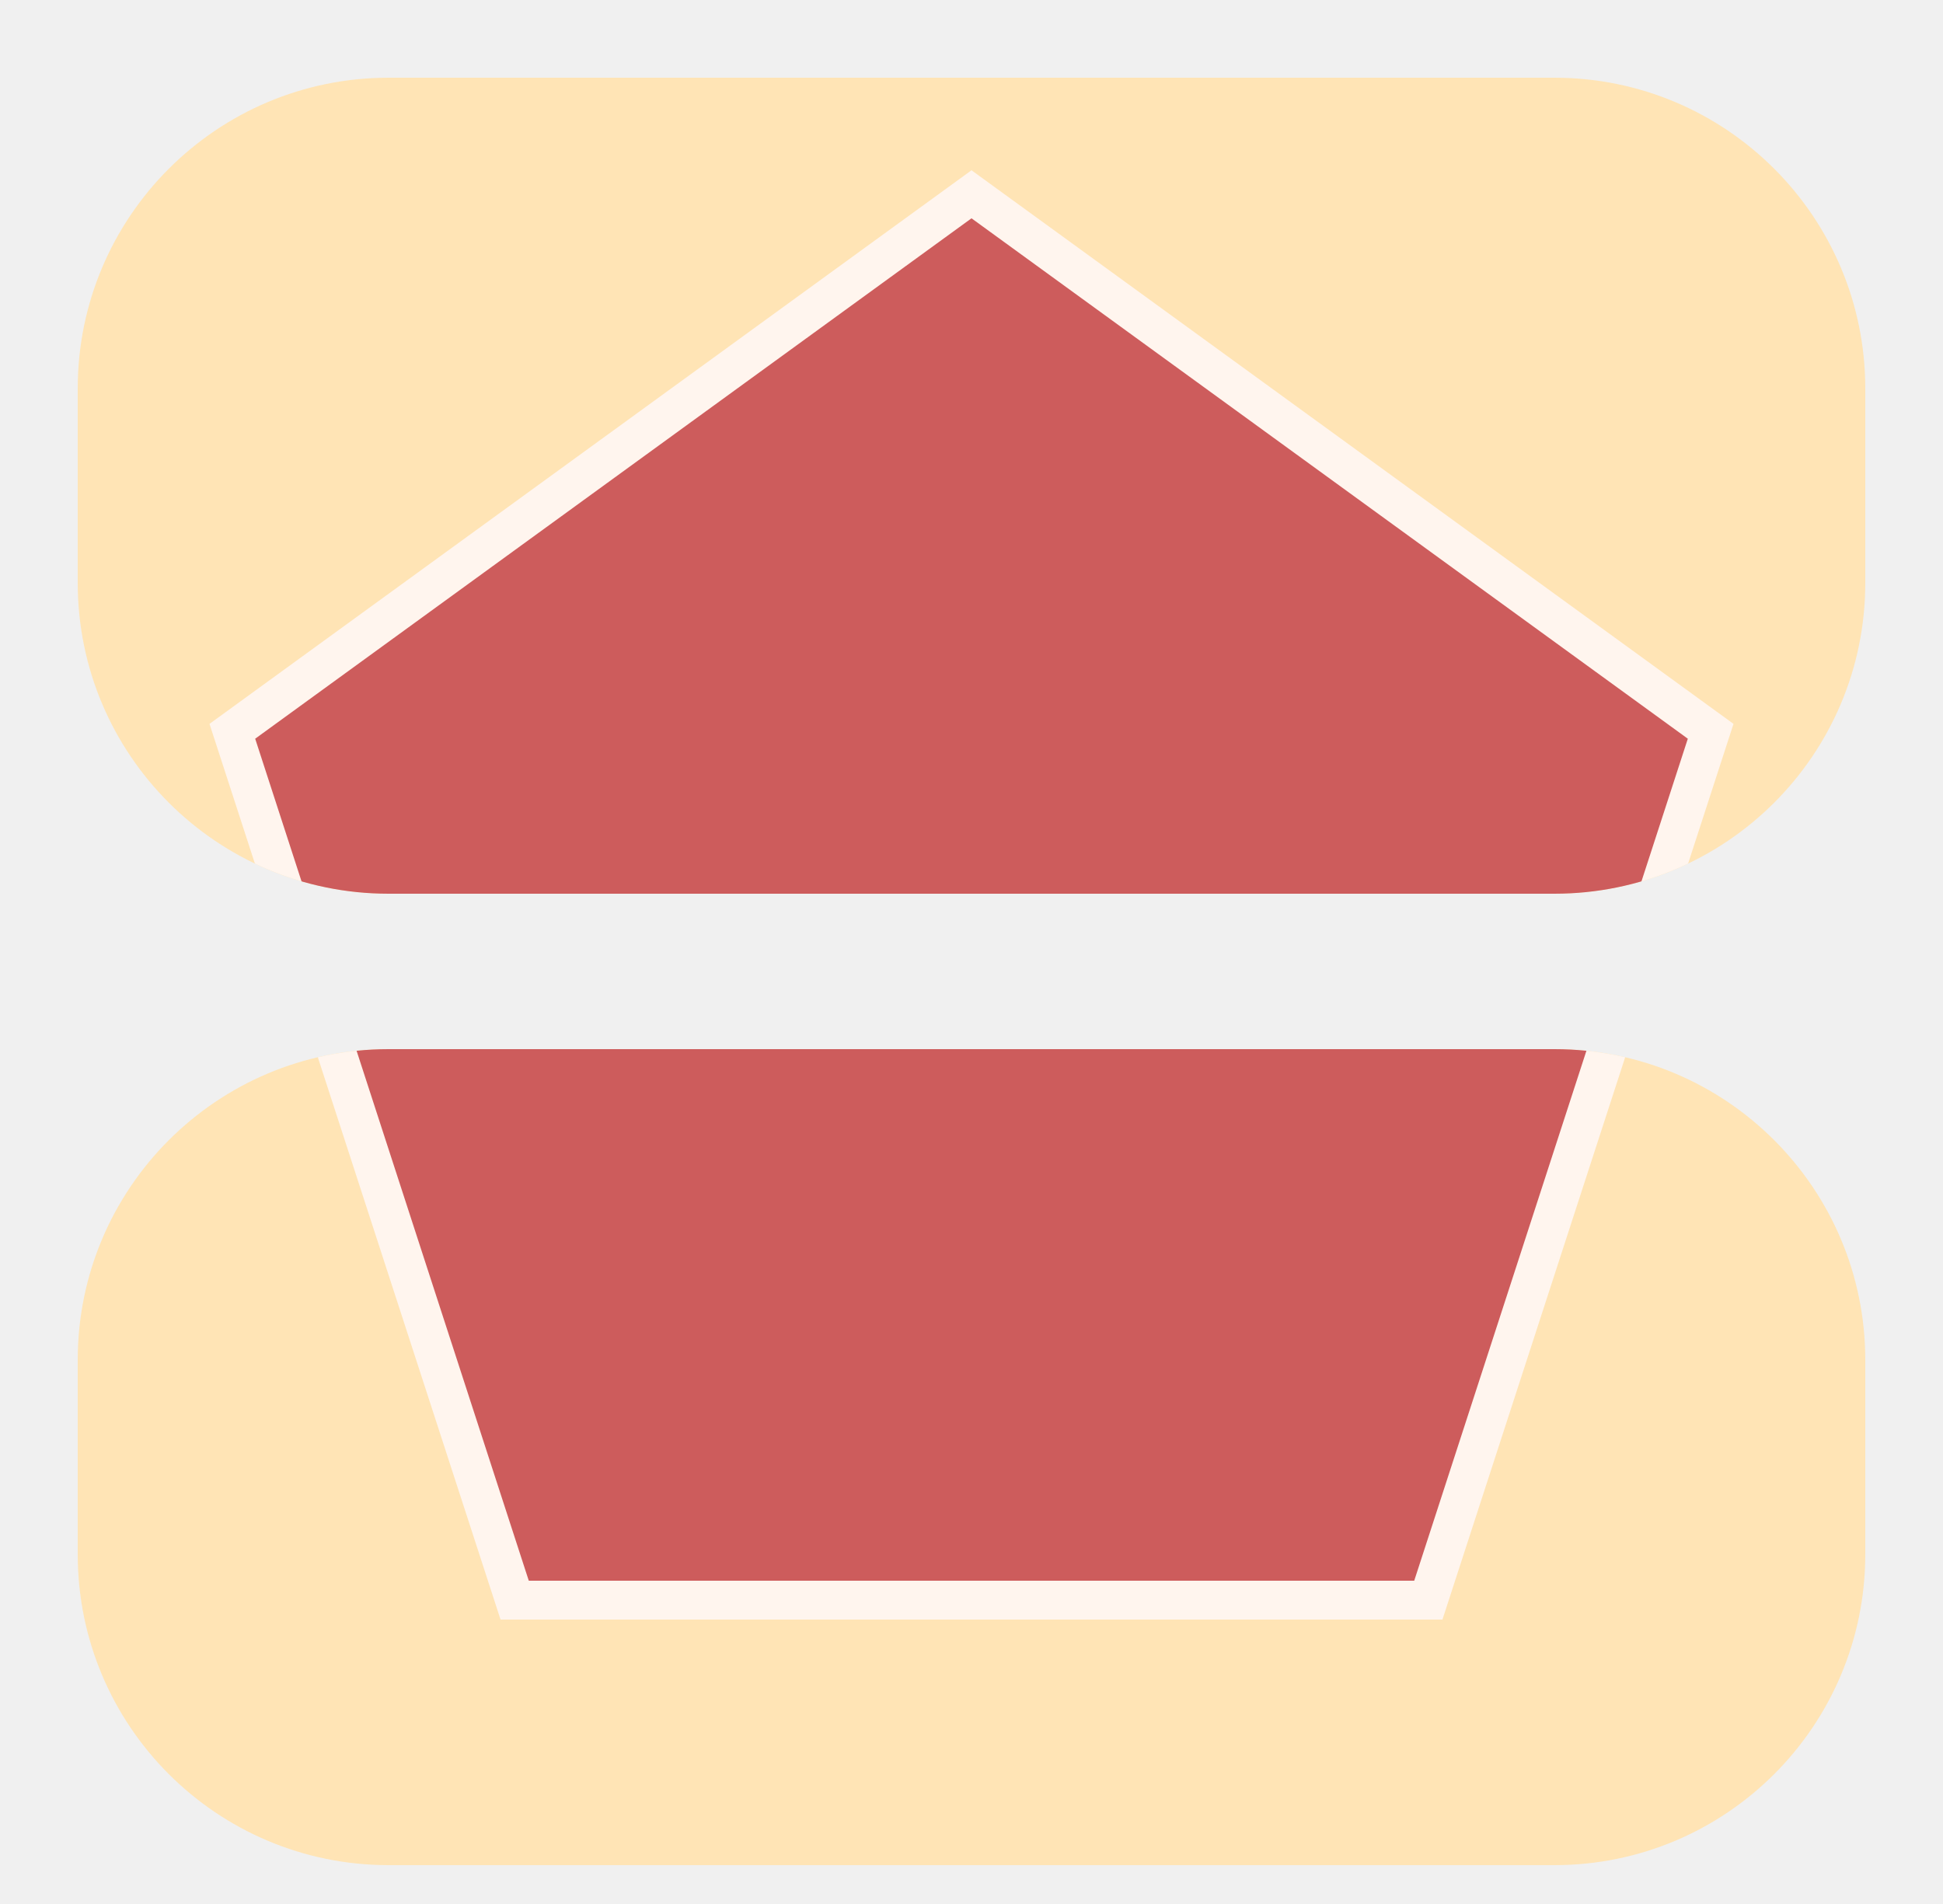
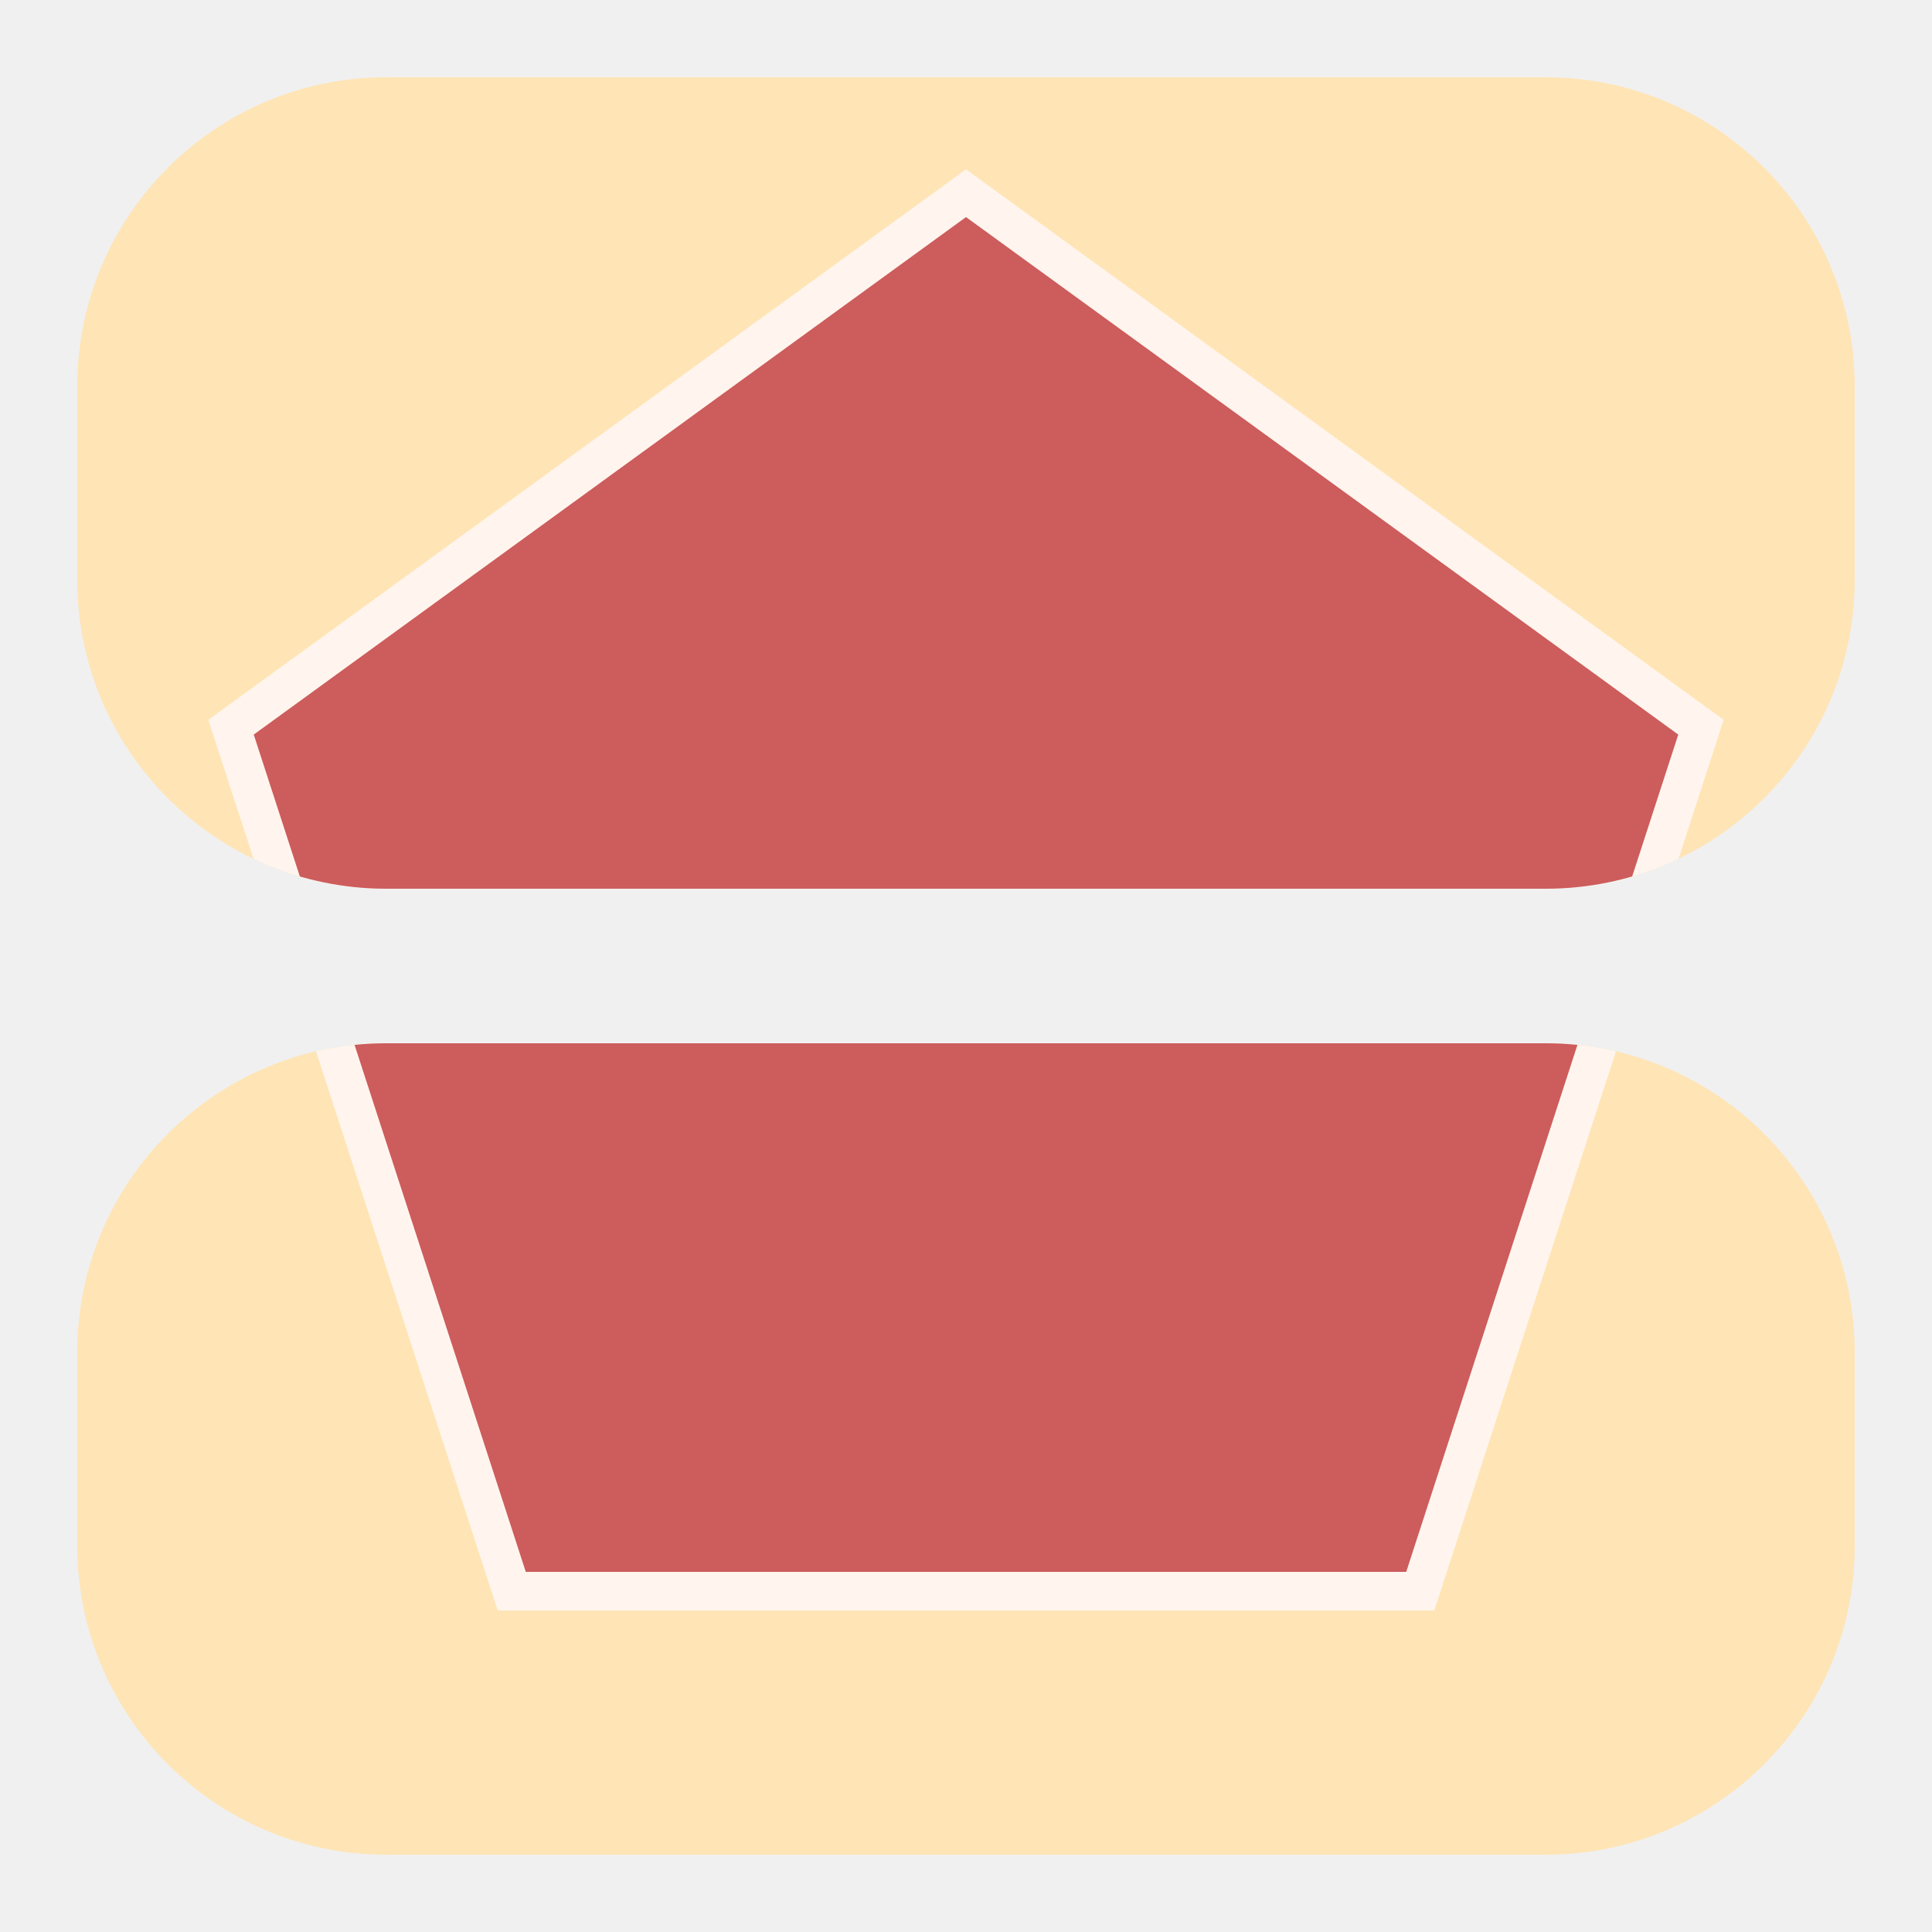
- <svg xmlns="http://www.w3.org/2000/svg" xmlns:xlink="http://www.w3.org/1999/xlink" width="50px" height="49px" viewBox="0 0 50 49" version="1.1">
+ <svg xmlns="http://www.w3.org/2000/svg" xmlns:xlink="http://www.w3.org/1999/xlink" width="50px" height="50px" viewBox="0 0 50 50" version="1.1">
  <defs>
    <path d="M40,27 C44.418,27 48,30.582 48,35 L48,40 C48,44.418 44.418,48 40,48 L10,48 C5.582,48 2,44.418 2,40 L2,35 C2,30.582 5.582,27 10,27 L40,27 Z M40,2 C44.418,2 48,5.582 48,10 L48,15 C48,19.418 44.418,23 40,23 L10,23 C5.582,23 2,19.418 2,15 L2,10 C2,5.582 5.582,2 10,2 L40,2 Z" id="path-1" />
  </defs>
  <g id="simple_mask" stroke="none" stroke-width="1" fill="none" fill-rule="evenodd">
    <mask id="mask-2" fill="white">
      <use xlink:href="#path-1" />
    </mask>
    <use id="Combined-Shape" fill="moccasin" xlink:href="#path-1" />
    <polygon id="Polygon" stroke="seashell" fill="indianred" mask="url(#mask-2)" points="25 5 44.021 18.82 36.756 41.18 13.244 41.18 5.979 18.82" />
  </g>
</svg>
